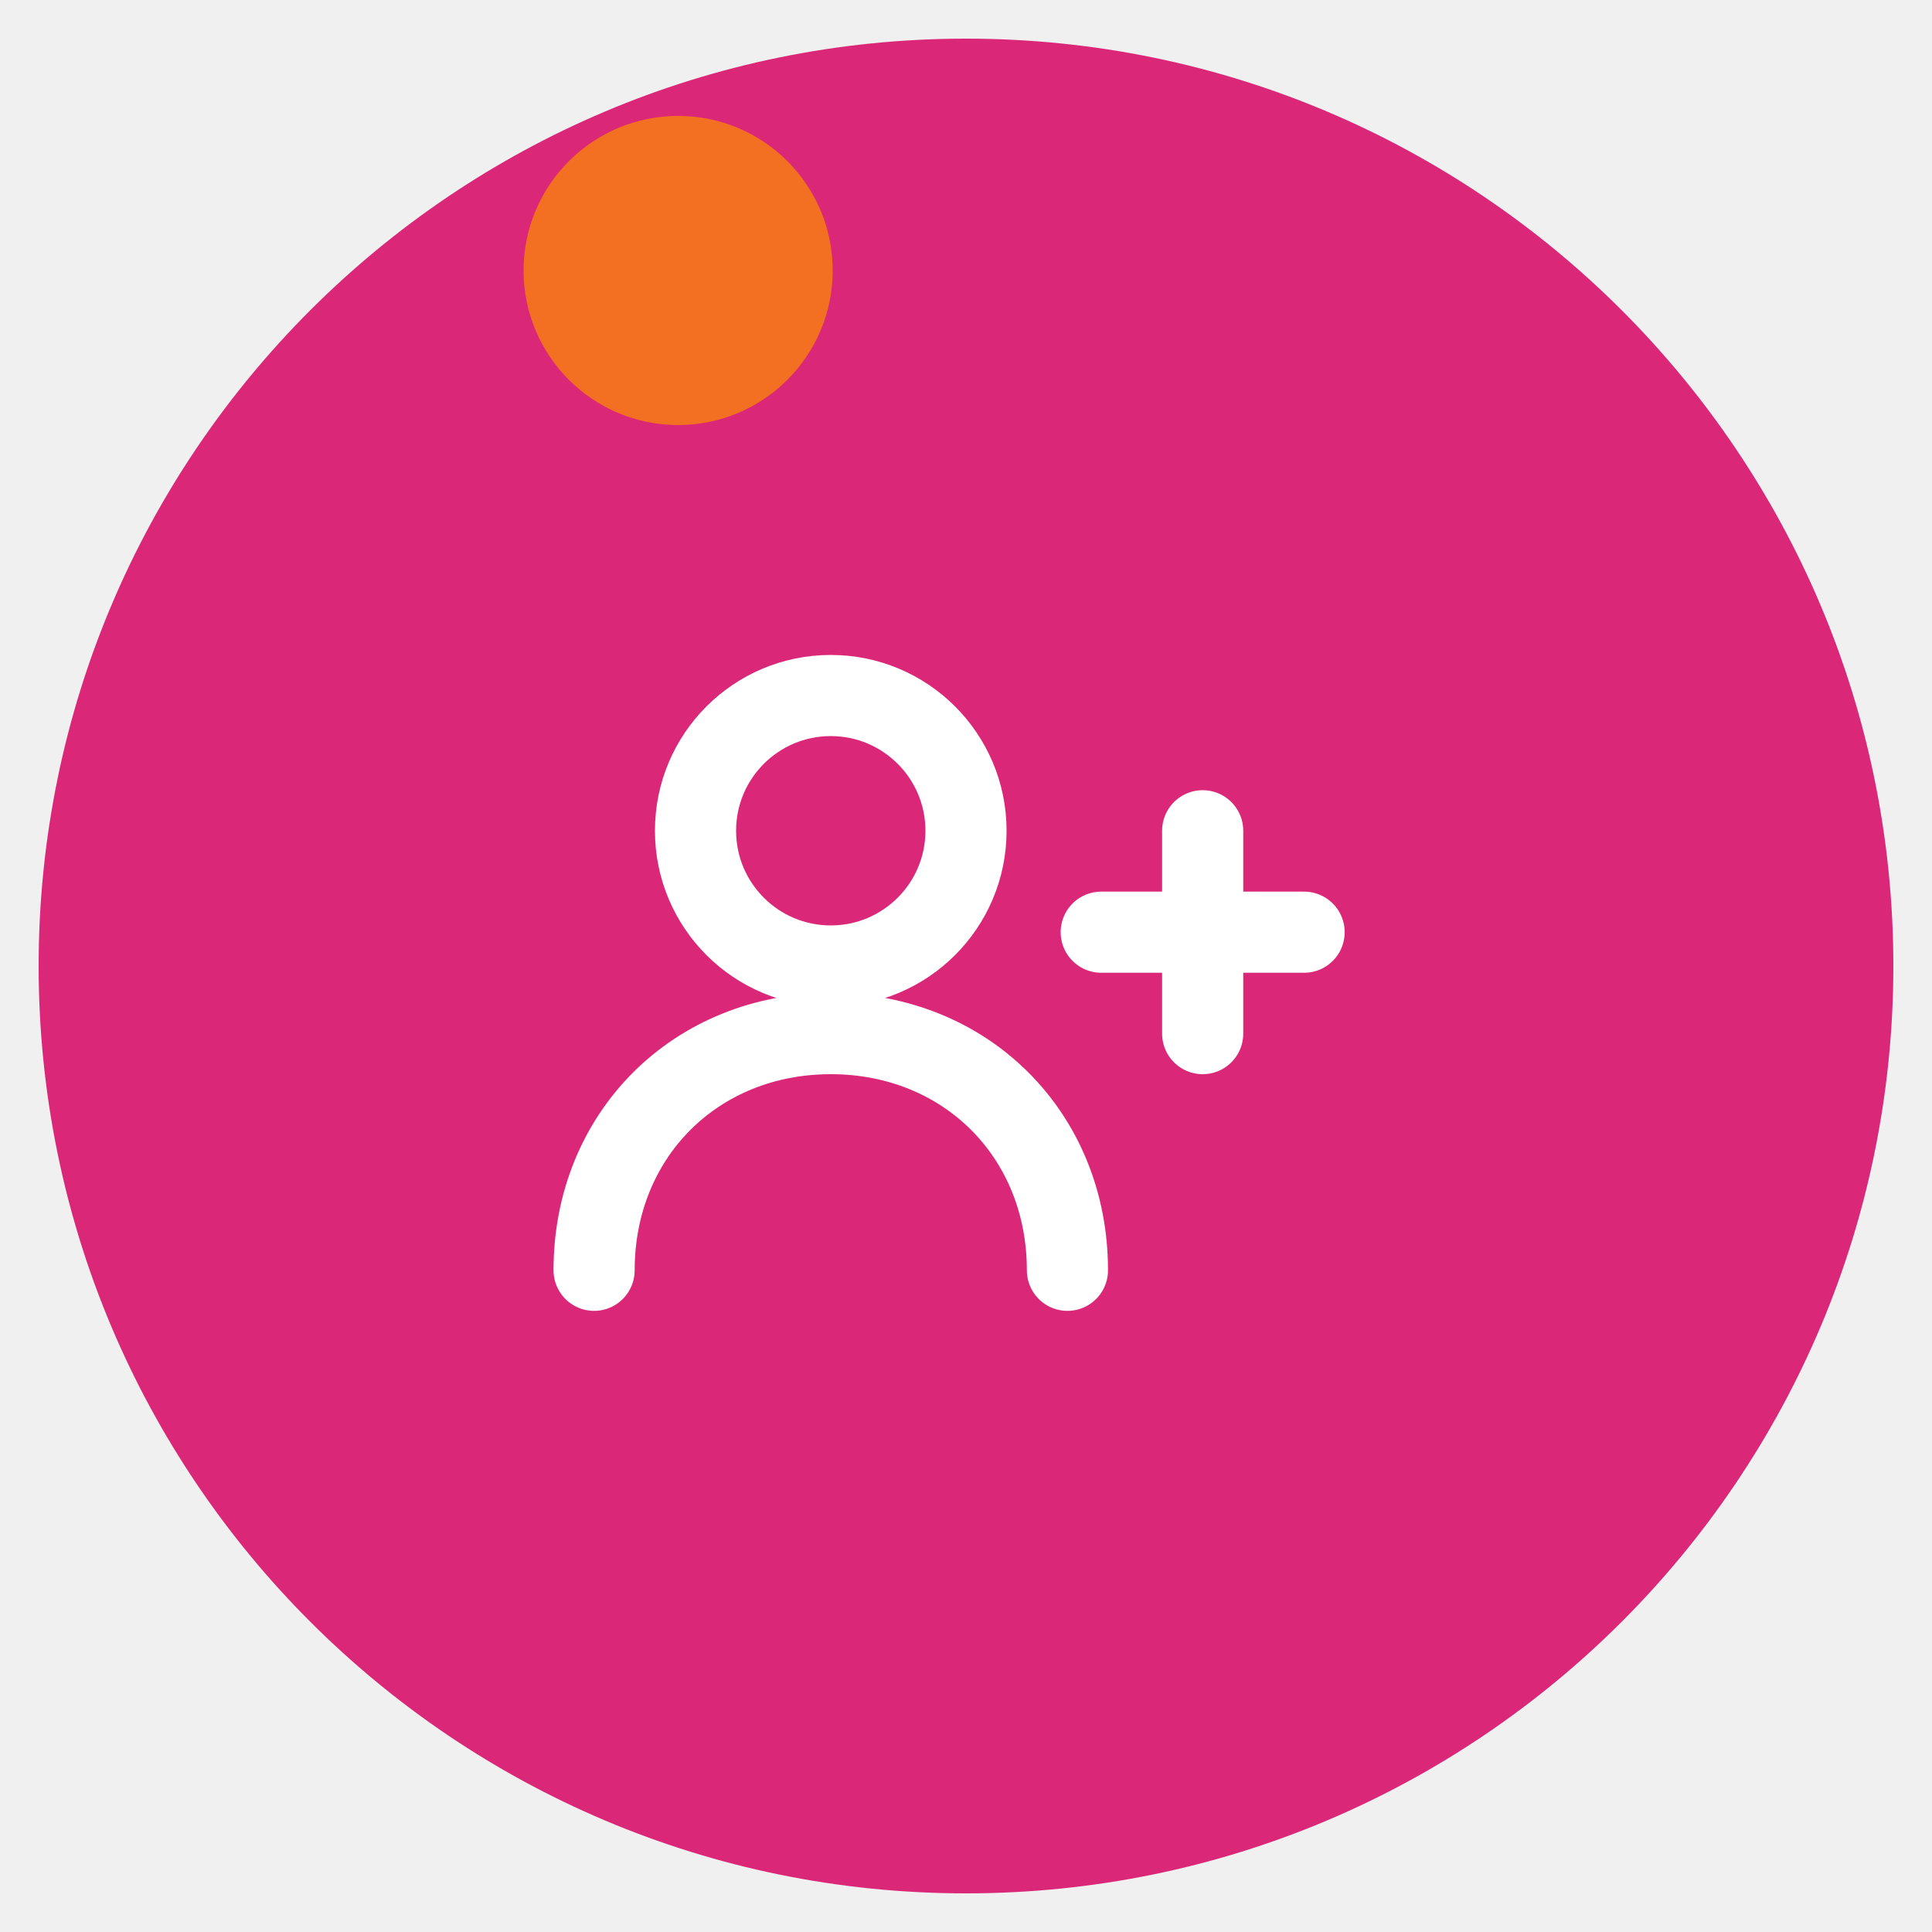
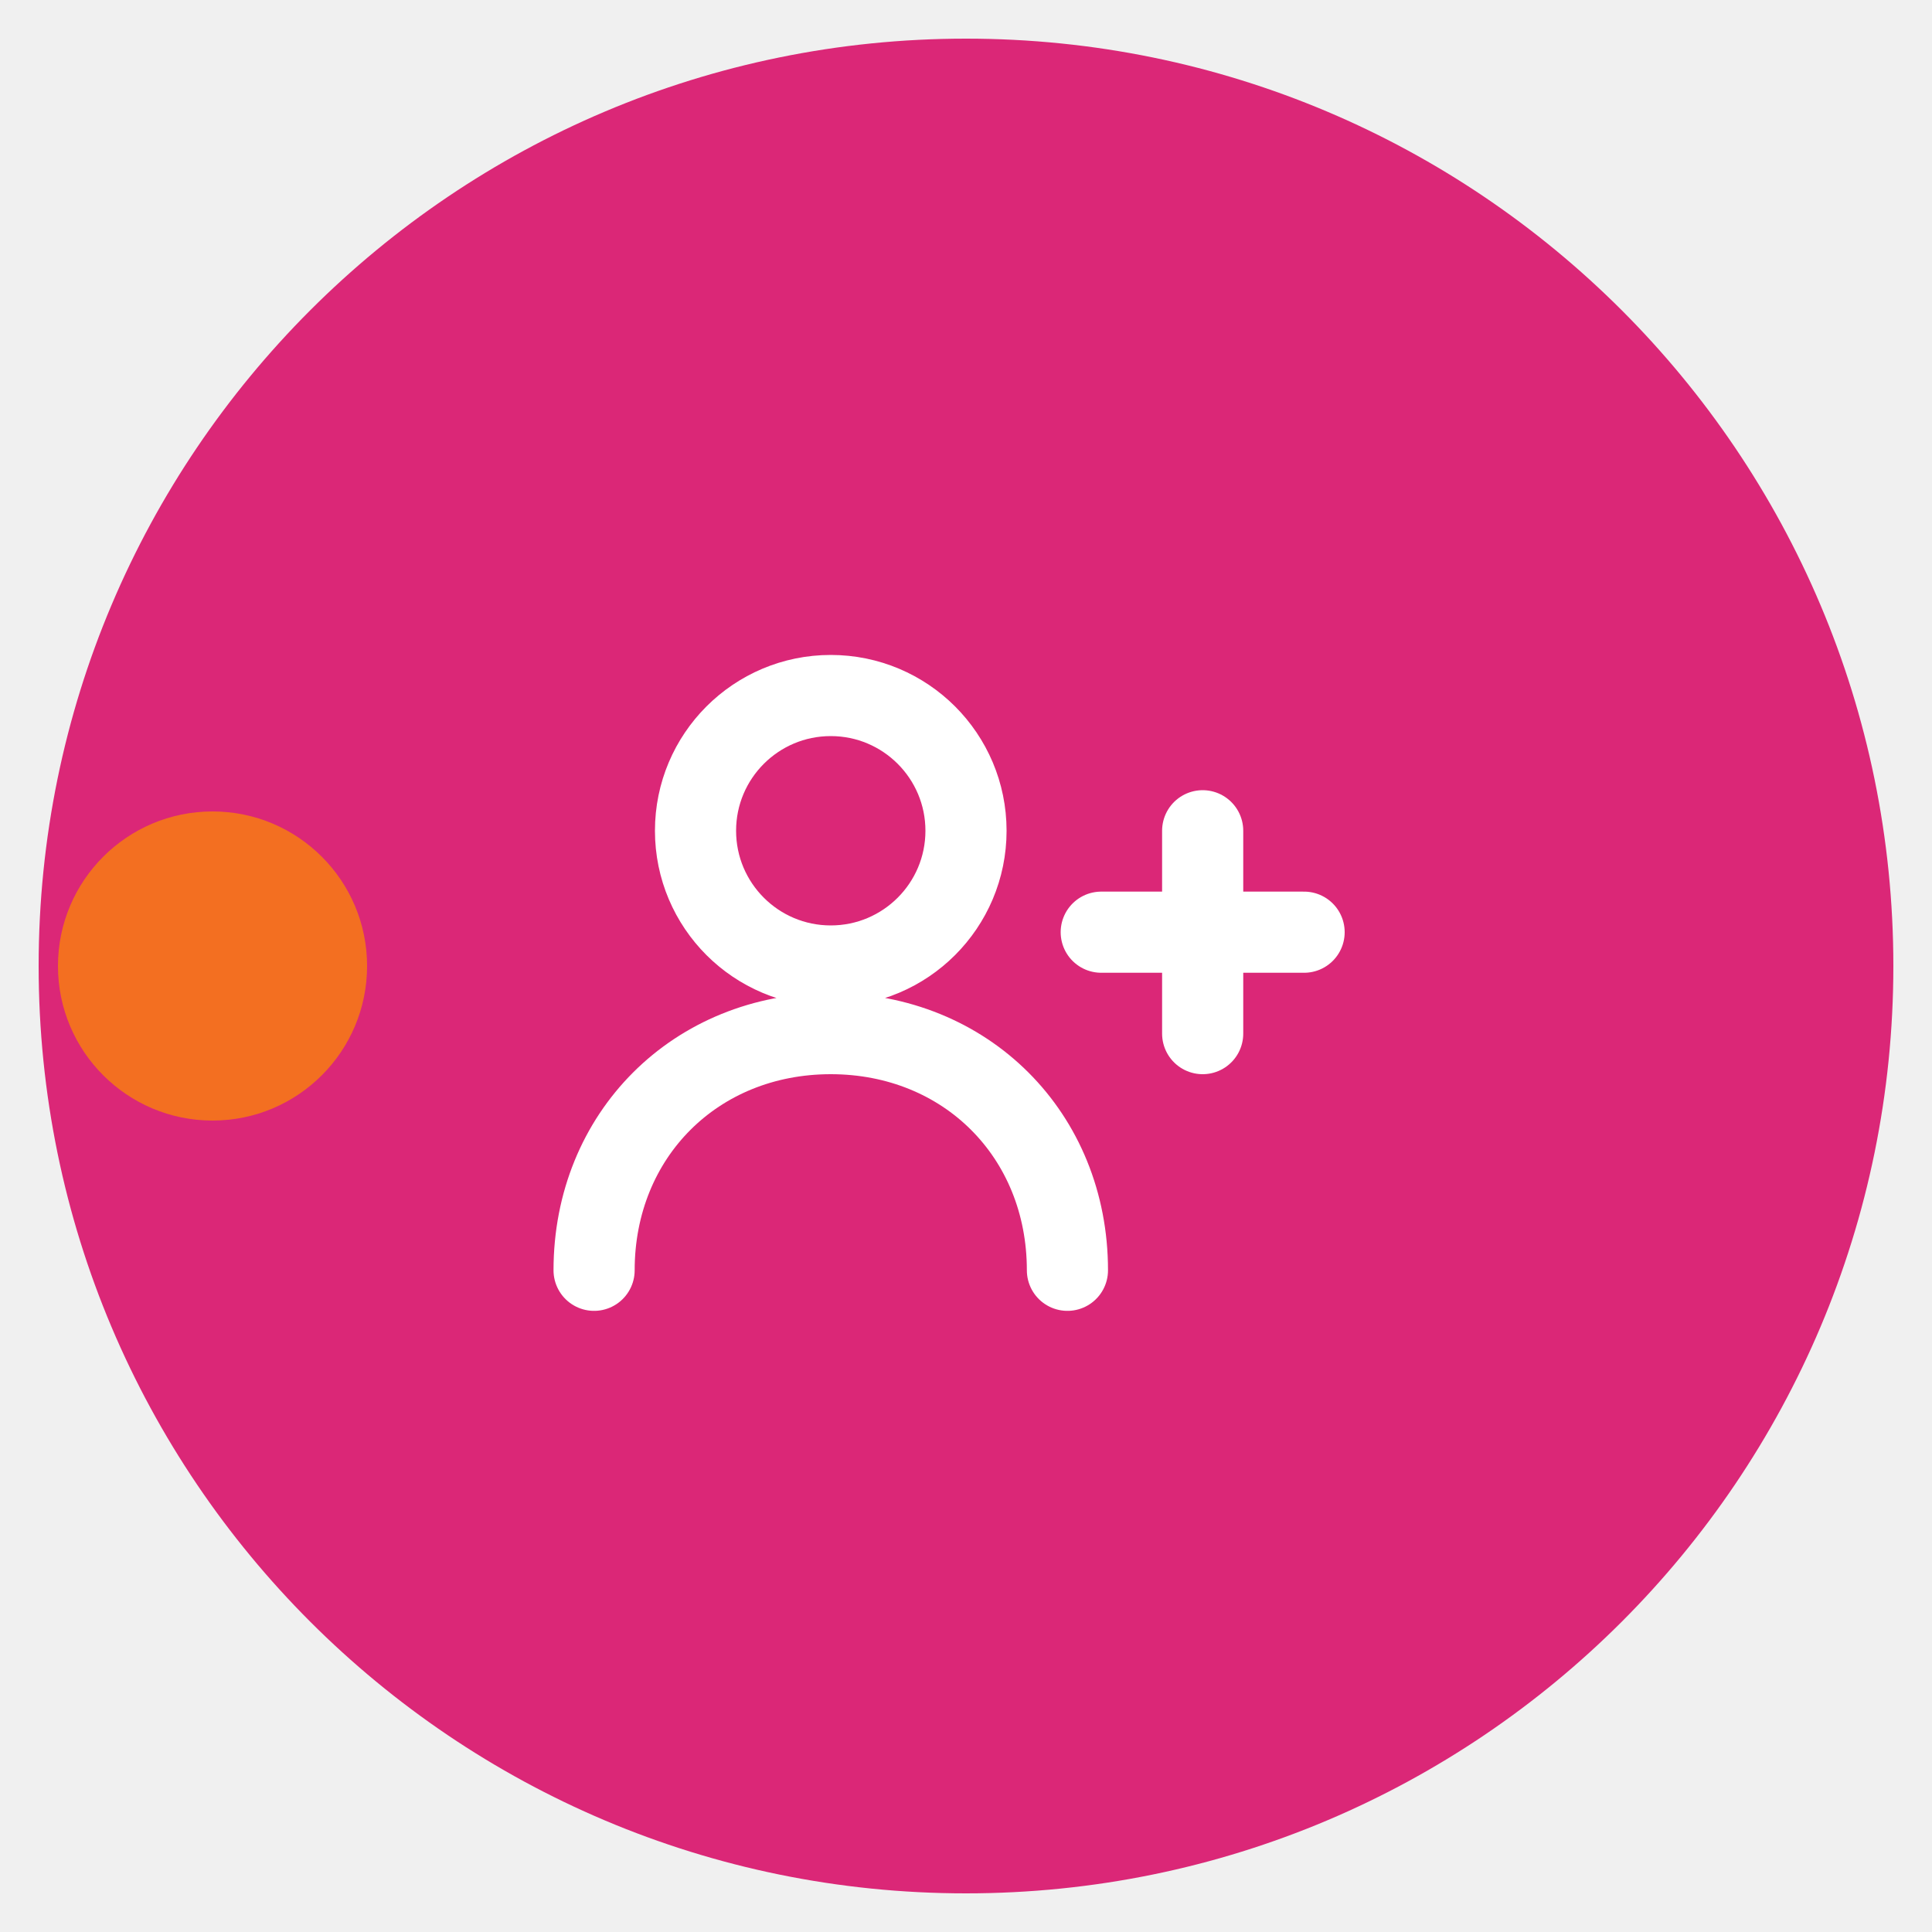
<svg xmlns="http://www.w3.org/2000/svg" viewBox="0 0 100 100">
  <circle cx="50" cy="50" r="48" fill="#db2777" />
-   <circle cx="35.1" cy="14.0" r="8" fill="#f36f21" />
+   <circle cx="11.0" cy="50.0" r="8" fill="#f36f21" />
  <g transform="translate(29 29) scale(1.75)">
    <path d="M4 8a4 4 0 1 0 8 0a4 4 0 1 0-8 0 M1 21c0-4 3-7 7-7s7 3 7 7 M19 8v6 M16 11h6" fill="none" stroke="#fff" stroke-width="2.4" stroke-linecap="round" stroke-linejoin="round" />
  </g>
</svg>
